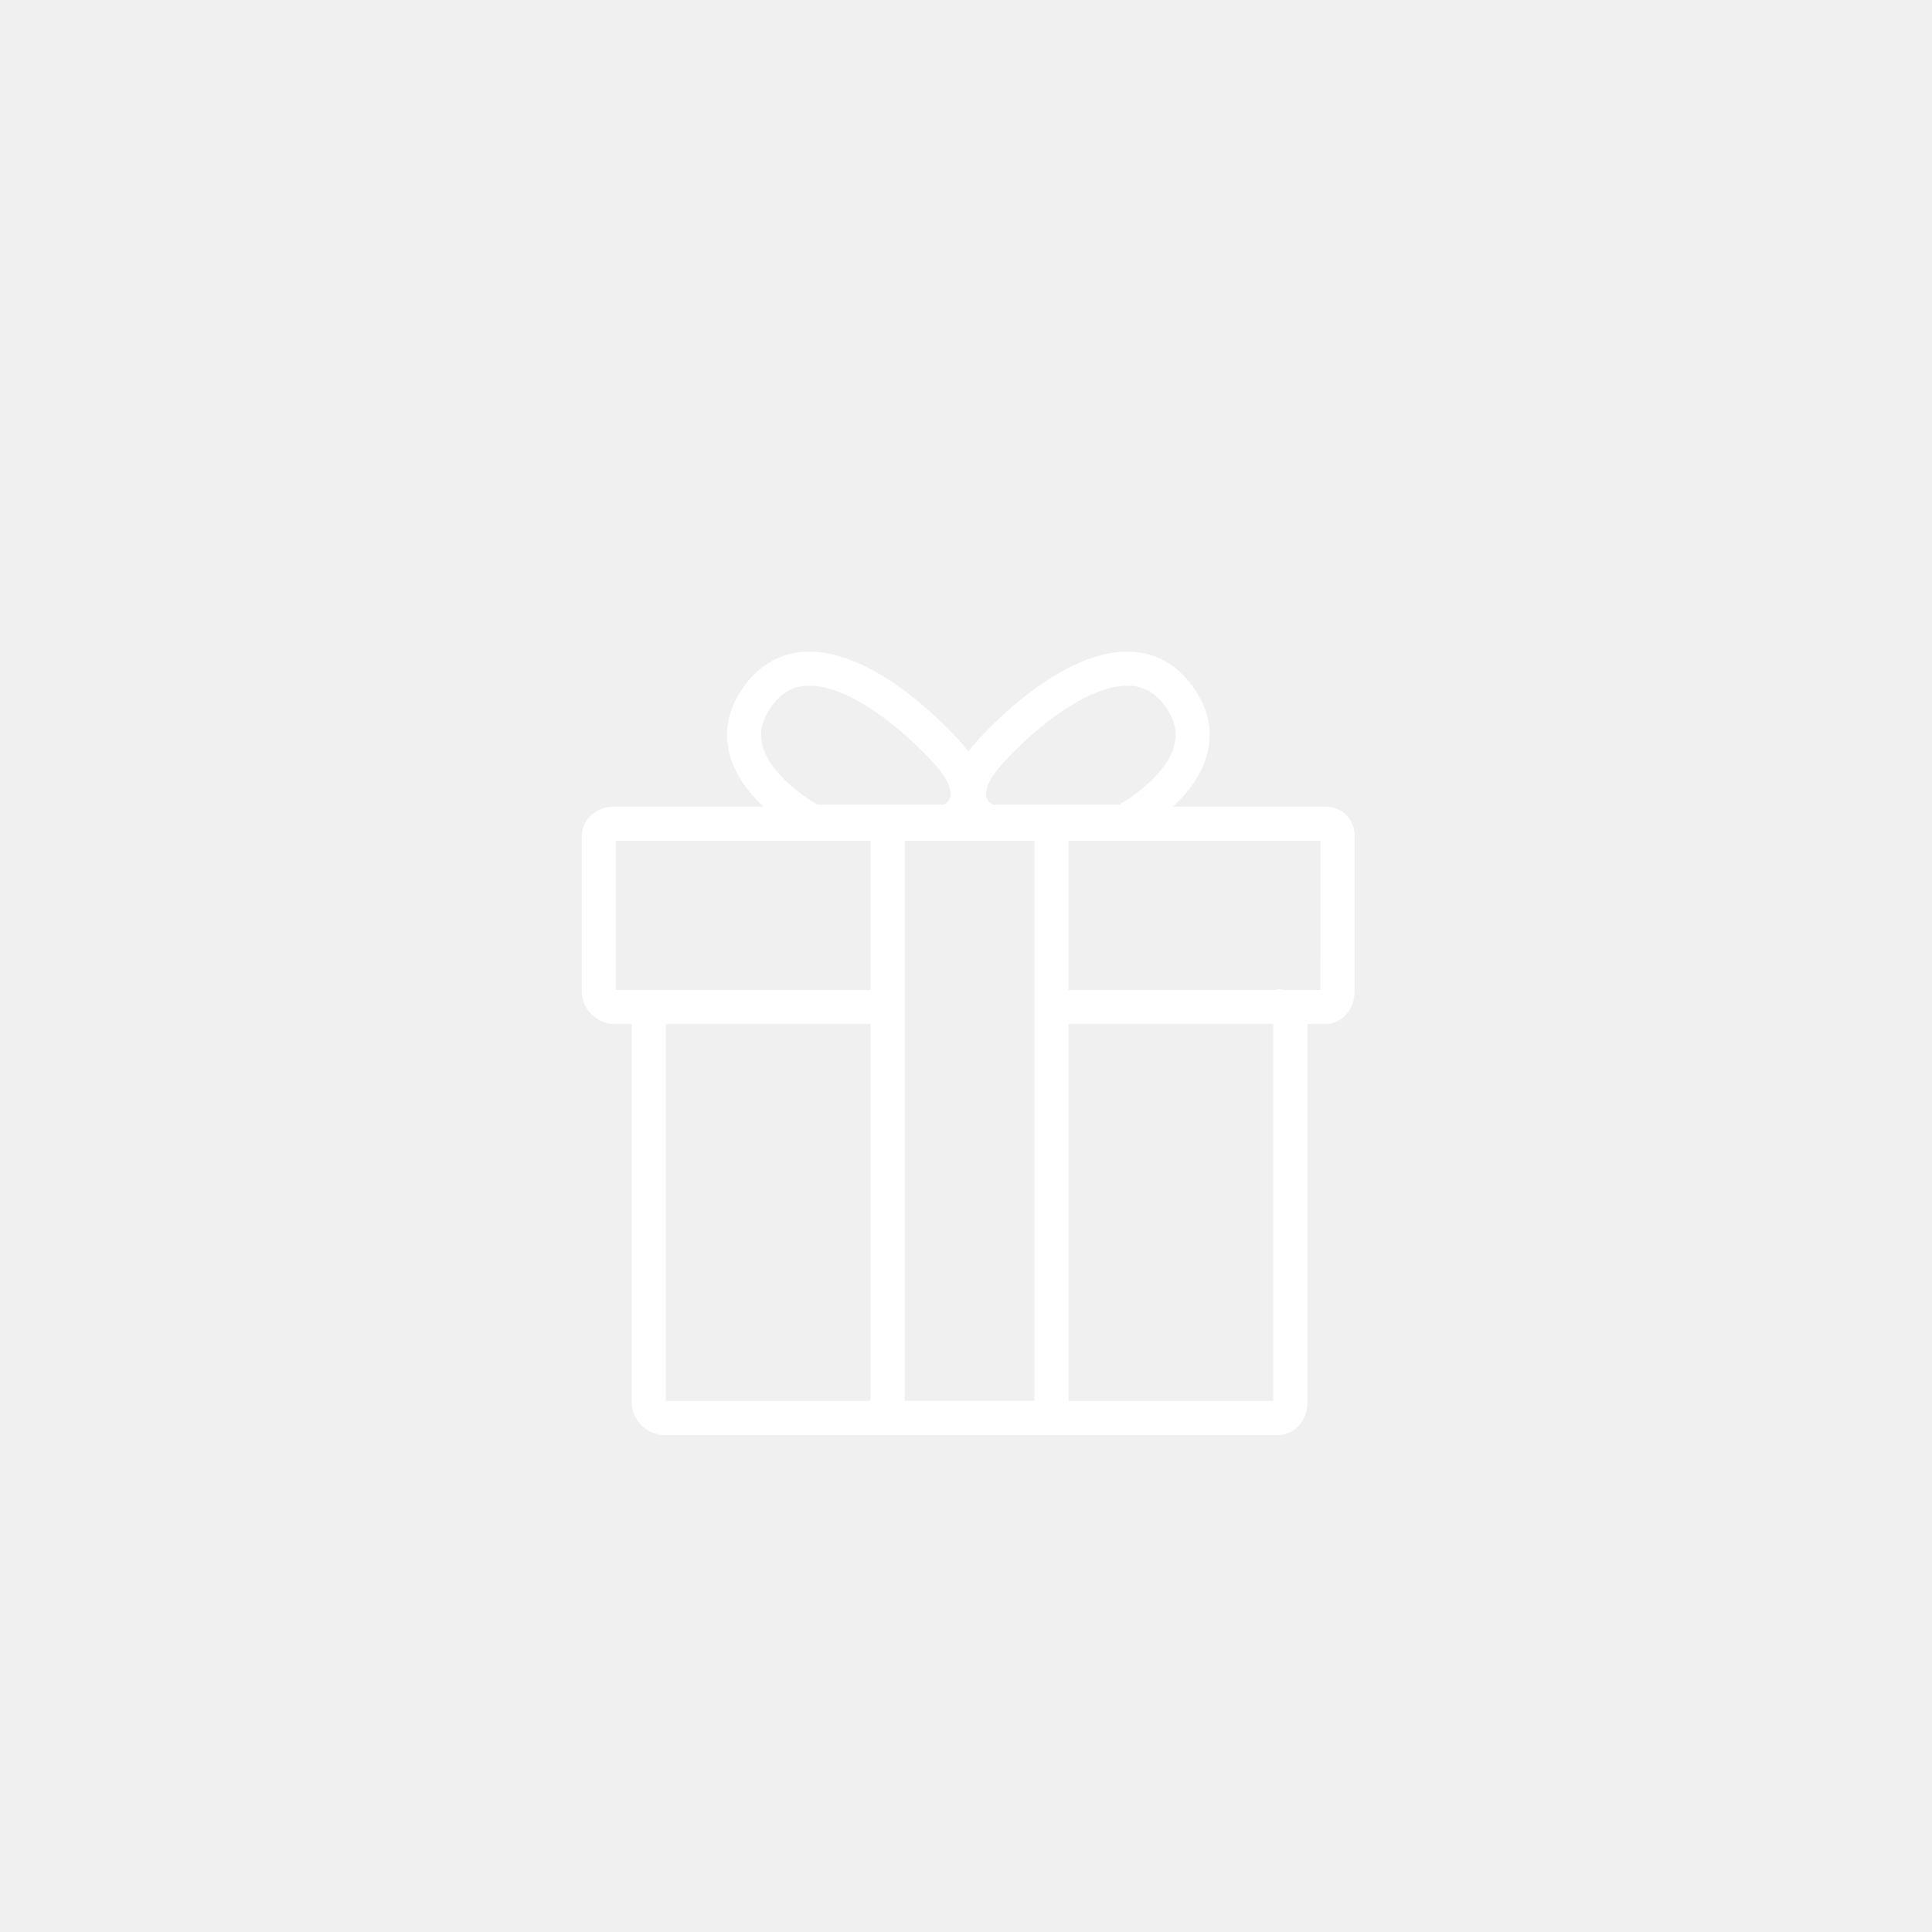
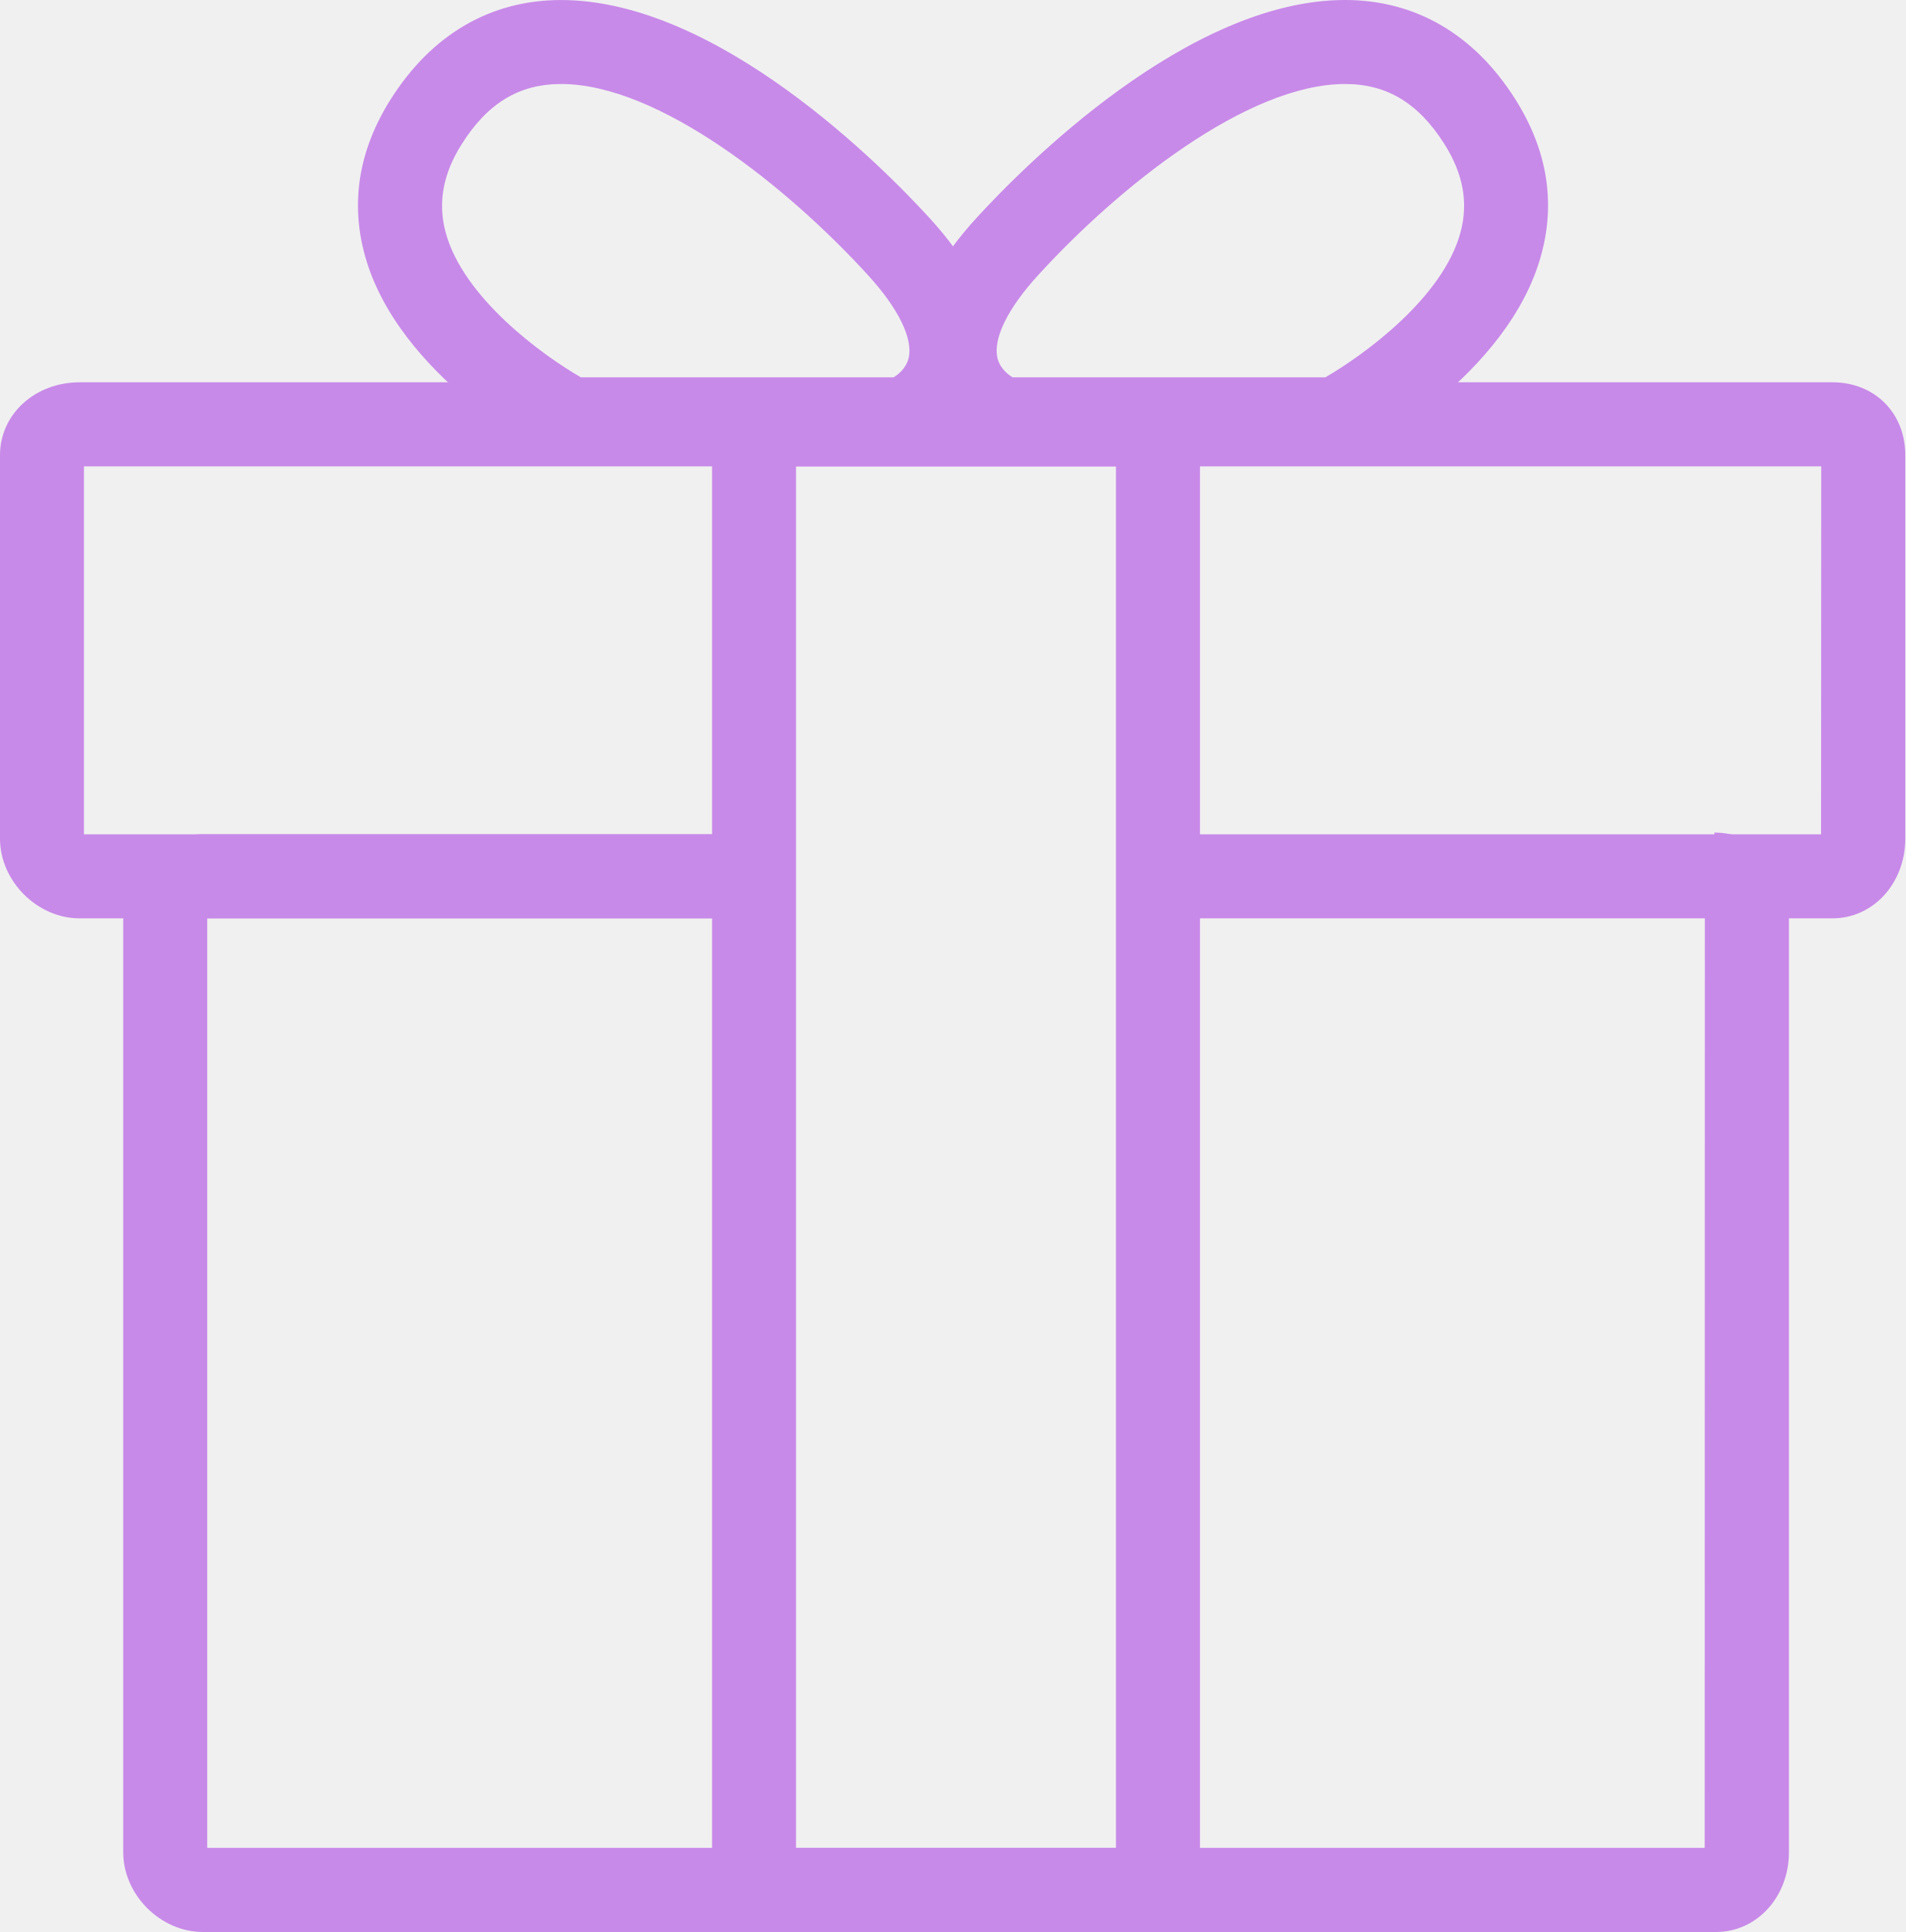
- <svg xmlns="http://www.w3.org/2000/svg" version="1.1" id="Capa_1" x="0px" y="0px" width="150px" height="150px" viewBox="0 0 150 150" enable-background="new 0 0 150 150" xml:space="preserve">
-   <g>
-     <g>
-       <path fill="#FFFFFF" d="M102.875,79.505H81.636v-2.646h20.881l0.006-11.585H47.814v11.585h21.102v2.646H47.679    c-1.336,0-2.509-1.173-2.509-2.511V64.92c0-1.286,1.102-2.292,2.509-2.292h55.196c1.329,0,2.295,0.965,2.295,2.292v12.074    C105.168,78.401,104.161,79.505,102.875,79.505z" />
-       <path fill="#FFFFFF" d="M99.21,111.417H51.56c-1.337,0-2.509-1.172-2.509-2.51V79.15c0-1.286,1.103-2.293,2.509-2.293h17.356    v2.646h-17.22v29.266h47.157l0.005-29.619c0,0.138,0.162,0.301,0.3,0.301v-2.646c1.315,0,2.348,1.03,2.348,2.346v29.756    C101.504,110.314,100.494,111.417,99.21,111.417z" />
-       <path fill="#FFFFFF" d="M82.959,111.417H67.594v-48.79h15.365V111.417L82.959,111.417z M70.238,108.771h10.075V65.274H70.238    V108.771z" />
-       <path fill="#FFFFFF" d="M87.565,65.117H76.893c-0.859,0-2.128-0.78-2.685-2.042c-0.507-1.154-0.625-3.064,1.708-5.616    c1.473-1.61,6.663-6.867,11.609-6.867c2.216,0,4.071,1.079,5.361,3.12c0.999,1.577,1.276,3.221,0.824,4.887    c-1.029,3.819-5.662,6.267-5.858,6.37L87.565,65.117z M77.062,62.472h9.844c1.209-0.699,3.704-2.501,4.258-4.567    c0.25-0.935,0.084-1.843-0.509-2.779c-0.816-1.29-1.81-1.889-3.128-1.889c-3.072,0-7.123,3.235-9.655,6.008    c-0.97,1.057-1.438,2.014-1.289,2.625C76.664,62.199,76.928,62.397,77.062,62.472z" />
-       <path fill="#FFFFFF" d="M73.473,65.117H62.799l-0.286-0.147c-0.195-0.103-4.832-2.55-5.861-6.37    c-0.45-1.666-0.173-3.31,0.825-4.887c1.292-2.041,3.146-3.12,5.362-3.12c4.943,0,10.134,5.256,11.607,6.867    c2.333,2.552,2.217,4.463,1.709,5.616C75.601,64.337,74.329,65.117,73.473,65.117z M63.463,62.472h9.842    c0.134-0.075,0.397-0.273,0.478-0.602c0.148-0.611-0.319-1.568-1.288-2.626c-2.534-2.771-6.584-6.007-9.655-6.007    c-1.318,0-2.312,0.599-3.127,1.889c-0.593,0.936-0.759,1.845-0.51,2.779C59.758,59.971,62.253,61.773,63.463,62.472z" />
+ <svg xmlns="http://www.w3.org/2000/svg" viewBox="531.315 215.163 60 60.825" width="60px" height="60.825px">
+   <g id="Capa_1">
+     <g transform="matrix(1, 0, 0, 1, 486.1448, 164.5707)">
+       <g>
+         <path d="M102.875,79.505H81.636v-2.646h20.881l0.006-11.585H47.814v11.585h21.102v2.646H47.679 c-1.336,0-2.509-1.173-2.509-2.511V64.92c0-1.286,1.102-2.292,2.509-2.292h55.196c1.329,0,2.295,0.965,2.295,2.292v12.074 C105.168,78.401,104.161,79.505,102.875,79.505z" style="fill: rgb(200, 138, 233);" />
+         <path d="M99.21,111.417H51.56c-1.337,0-2.509-1.172-2.509-2.51V79.15c0-1.286,1.103-2.293,2.509-2.293h17.356 v2.646h-17.22v29.266h47.157l0.005-29.619c0,0.138,0.162,0.301,0.3,0.301v-2.646c1.315,0,2.348,1.03,2.348,2.346v29.756 C101.504,110.314,100.494,111.417,99.21,111.417z" style="fill: rgb(200, 138, 233);" />
+         <path d="M82.959,111.417H67.594v-48.79h15.365V111.417L82.959,111.417z M70.238,108.771h10.075V65.274H70.238 V108.771z" style="fill: rgb(200, 138, 233);" />
+         <path d="M87.565,65.117H76.893c-0.859,0-2.128-0.78-2.685-2.042c-0.507-1.154-0.625-3.064,1.708-5.616 c1.473-1.61,6.663-6.867,11.609-6.867c2.216,0,4.071,1.079,5.361,3.12c0.999,1.577,1.276,3.221,0.824,4.887 c-1.029,3.819-5.662,6.267-5.858,6.37L87.565,65.117z M77.062,62.472h9.844c1.209-0.699,3.704-2.501,4.258-4.567 c0.25-0.935,0.084-1.843-0.509-2.779c-0.816-1.29-1.81-1.889-3.128-1.889c-3.072,0-7.123,3.235-9.655,6.008 c-0.97,1.057-1.438,2.014-1.289,2.625C76.664,62.199,76.928,62.397,77.062,62.472z" style="fill: rgb(200, 138, 233);" />
+         <path d="M73.473,65.117H62.799l-0.286-0.147c-0.195-0.103-4.832-2.55-5.861-6.37 c-0.45-1.666-0.173-3.31,0.825-4.887c1.292-2.041,3.146-3.12,5.362-3.12c4.943,0,10.134,5.256,11.607,6.867 c2.333,2.552,2.217,4.463,1.709,5.616C75.601,64.337,74.329,65.117,73.473,65.117z M63.463,62.472h9.842 c0.134-0.075,0.397-0.273,0.478-0.602c0.148-0.611-0.319-1.568-1.288-2.626c-2.534-2.771-6.584-6.007-9.655-6.007 c-1.318,0-2.312,0.599-3.127,1.889c-0.593,0.936-0.759,1.845-0.51,2.779C59.758,59.971,62.253,61.773,63.463,62.472z" style="fill: rgb(200, 138, 233);" />
+       </g>
    </g>
  </g>
</svg>
